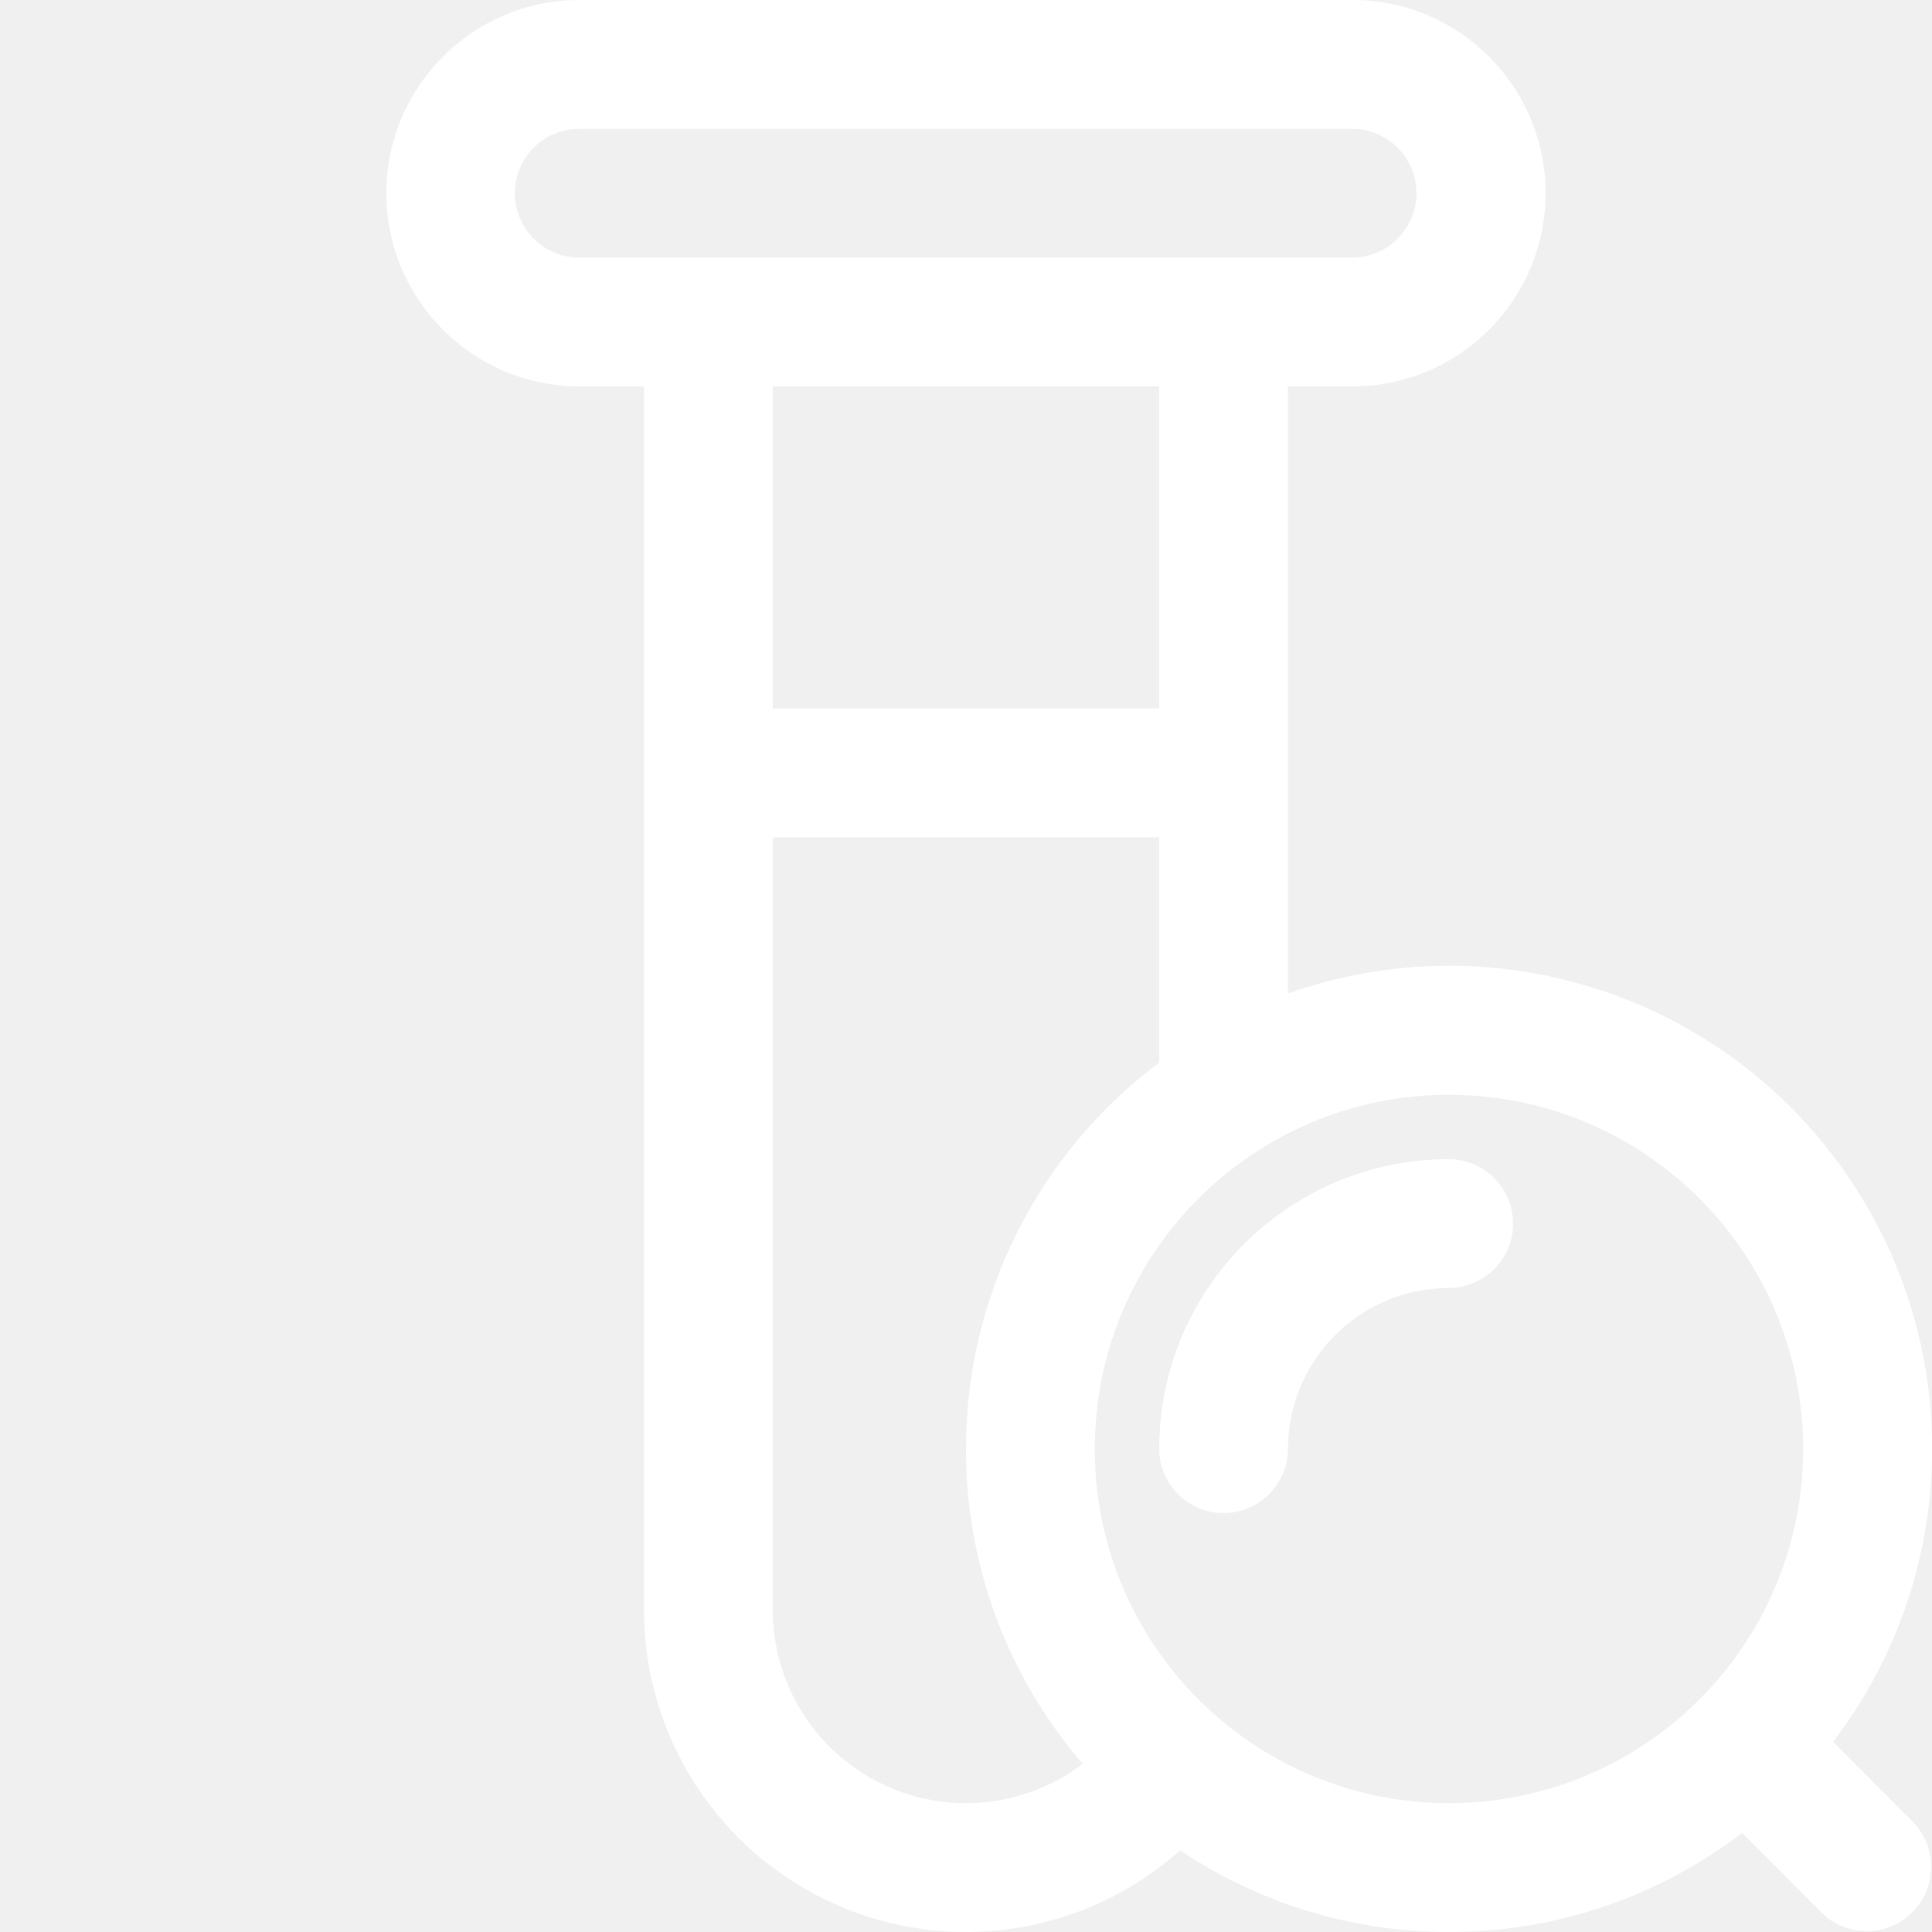
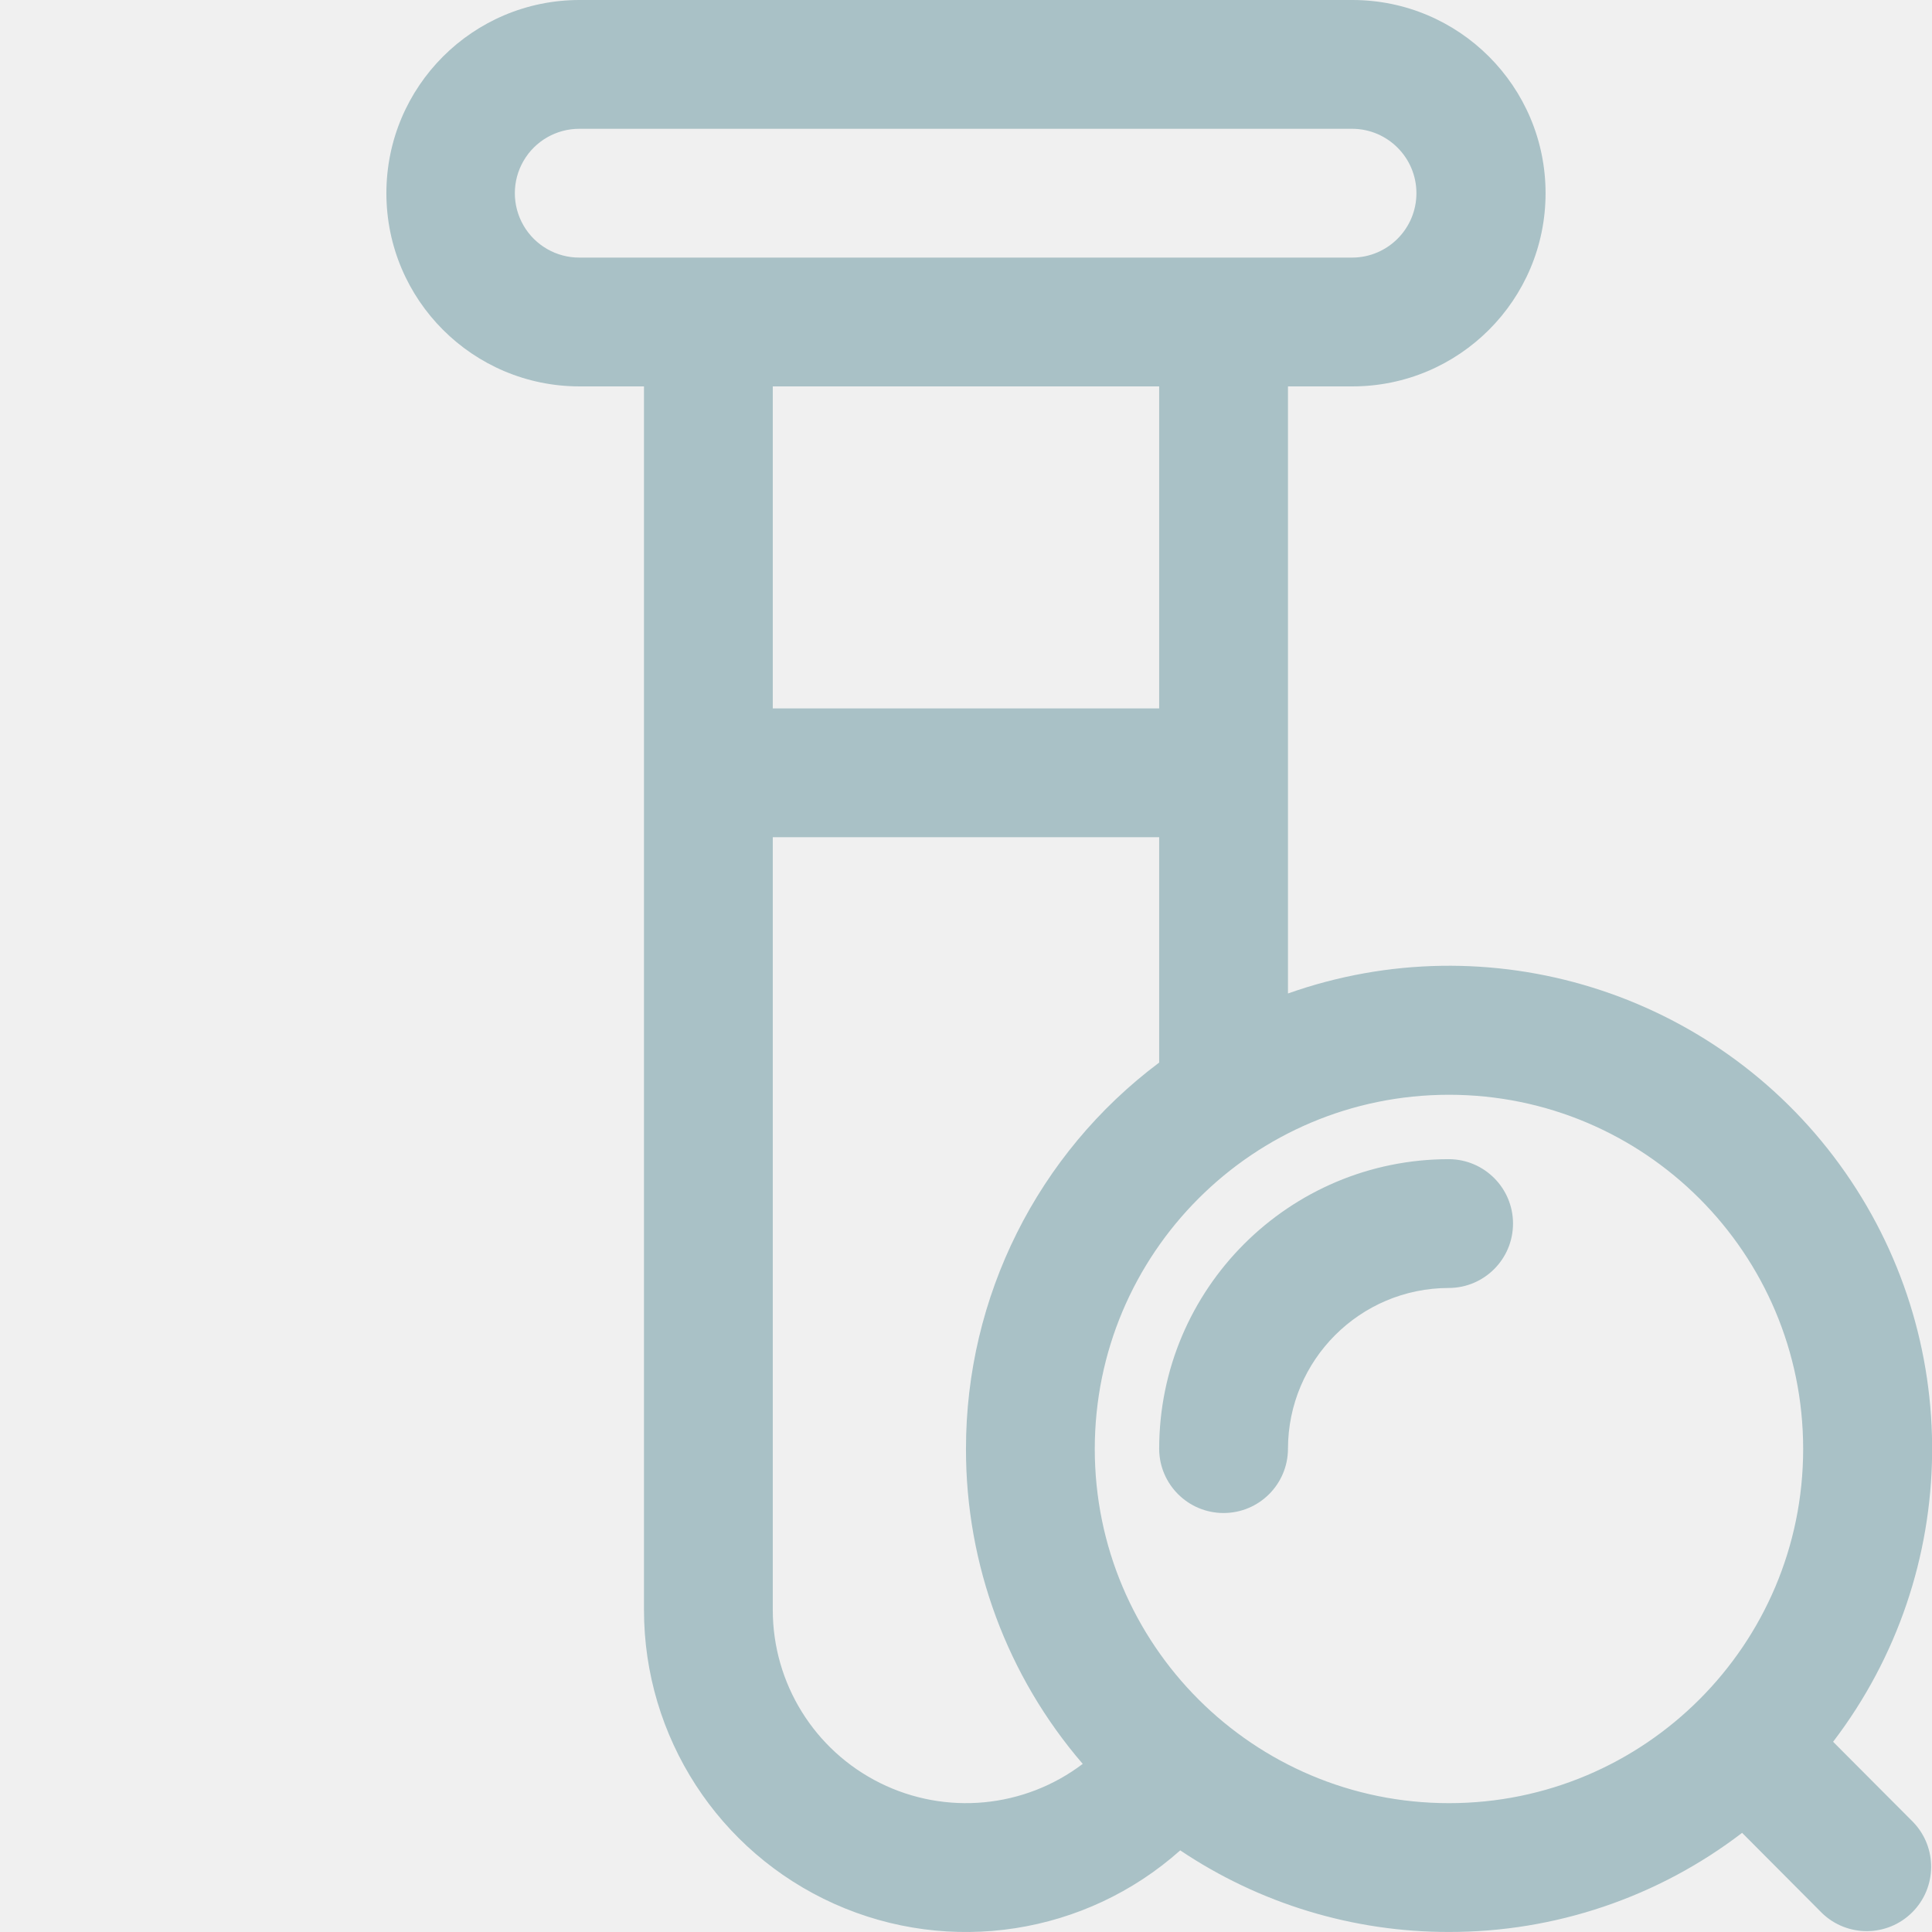
<svg xmlns="http://www.w3.org/2000/svg" t="1744289122161" class="icon" viewBox="0 0 1024 1024" version="1.1" p-id="7425" width="200" height="200">
-   <path d="M971.584 923.184l42.427 42.563a34.133 34.133 0 0 1-48.332 48.195l-42.324-42.495A254.868 254.868 0 0 1 767.983 1023.978a254.8 254.8 0 0 1-142.435-43.246A170.663 170.663 0 0 1 341.326 853.315V204.796H307.193a102.398 102.398 0 1 1 0-204.796h409.591a102.398 102.398 0 0 1 0 204.796h-34.133v321.768a255.994 255.994 0 0 1 288.932 396.621z m-397.713 11.707A254.97 254.97 0 0 1 511.989 767.983a255.619 255.619 0 0 1 102.398-204.796V443.724h-204.796v409.591a102.398 102.398 0 0 0 164.28 81.577zM307.193 136.53h409.591a34.133 34.133 0 0 0 0-68.265H307.193a34.133 34.133 0 1 0 0 68.265z m102.398 238.928h204.796V204.796h-204.796v170.663z m358.392 580.254a187.729 187.729 0 1 0 0-375.459 187.729 187.729 0 0 0 0 375.459z m0-341.326a34.133 34.133 0 0 1 0 68.265 85.331 85.331 0 0 0-85.331 85.331 34.133 34.133 0 0 1-68.265 0 153.597 153.597 0 0 1 153.597-153.597z" fill="#ffffff" p-id="7426" />
+   <path d="M971.584 923.184l42.427 42.563a34.133 34.133 0 0 1-48.332 48.195l-42.324-42.495A254.868 254.868 0 0 1 767.983 1023.978a254.8 254.8 0 0 1-142.435-43.246A170.663 170.663 0 0 1 341.326 853.315V204.796H307.193a102.398 102.398 0 1 1 0-204.796h409.591a102.398 102.398 0 0 1 0 204.796h-34.133v321.768a255.994 255.994 0 0 1 288.932 396.621z m-397.713 11.707A254.97 254.97 0 0 1 511.989 767.983a255.619 255.619 0 0 1 102.398-204.796V443.724h-204.796v409.591a102.398 102.398 0 0 0 164.28 81.577zM307.193 136.53h409.591a34.133 34.133 0 0 0 0-68.265H307.193a34.133 34.133 0 1 0 0 68.265z m102.398 238.928h204.796V204.796h-204.796v170.663z m358.392 580.254a187.729 187.729 0 1 0 0-375.459 187.729 187.729 0 0 0 0 375.459z m0-341.326a34.133 34.133 0 0 1 0 68.265 85.331 85.331 0 0 0-85.331 85.331 34.133 34.133 0 0 1-68.265 0 153.597 153.597 0 0 1 153.597-153.597z" fill="#A9C1C6" p-id="7426" />
</svg>
